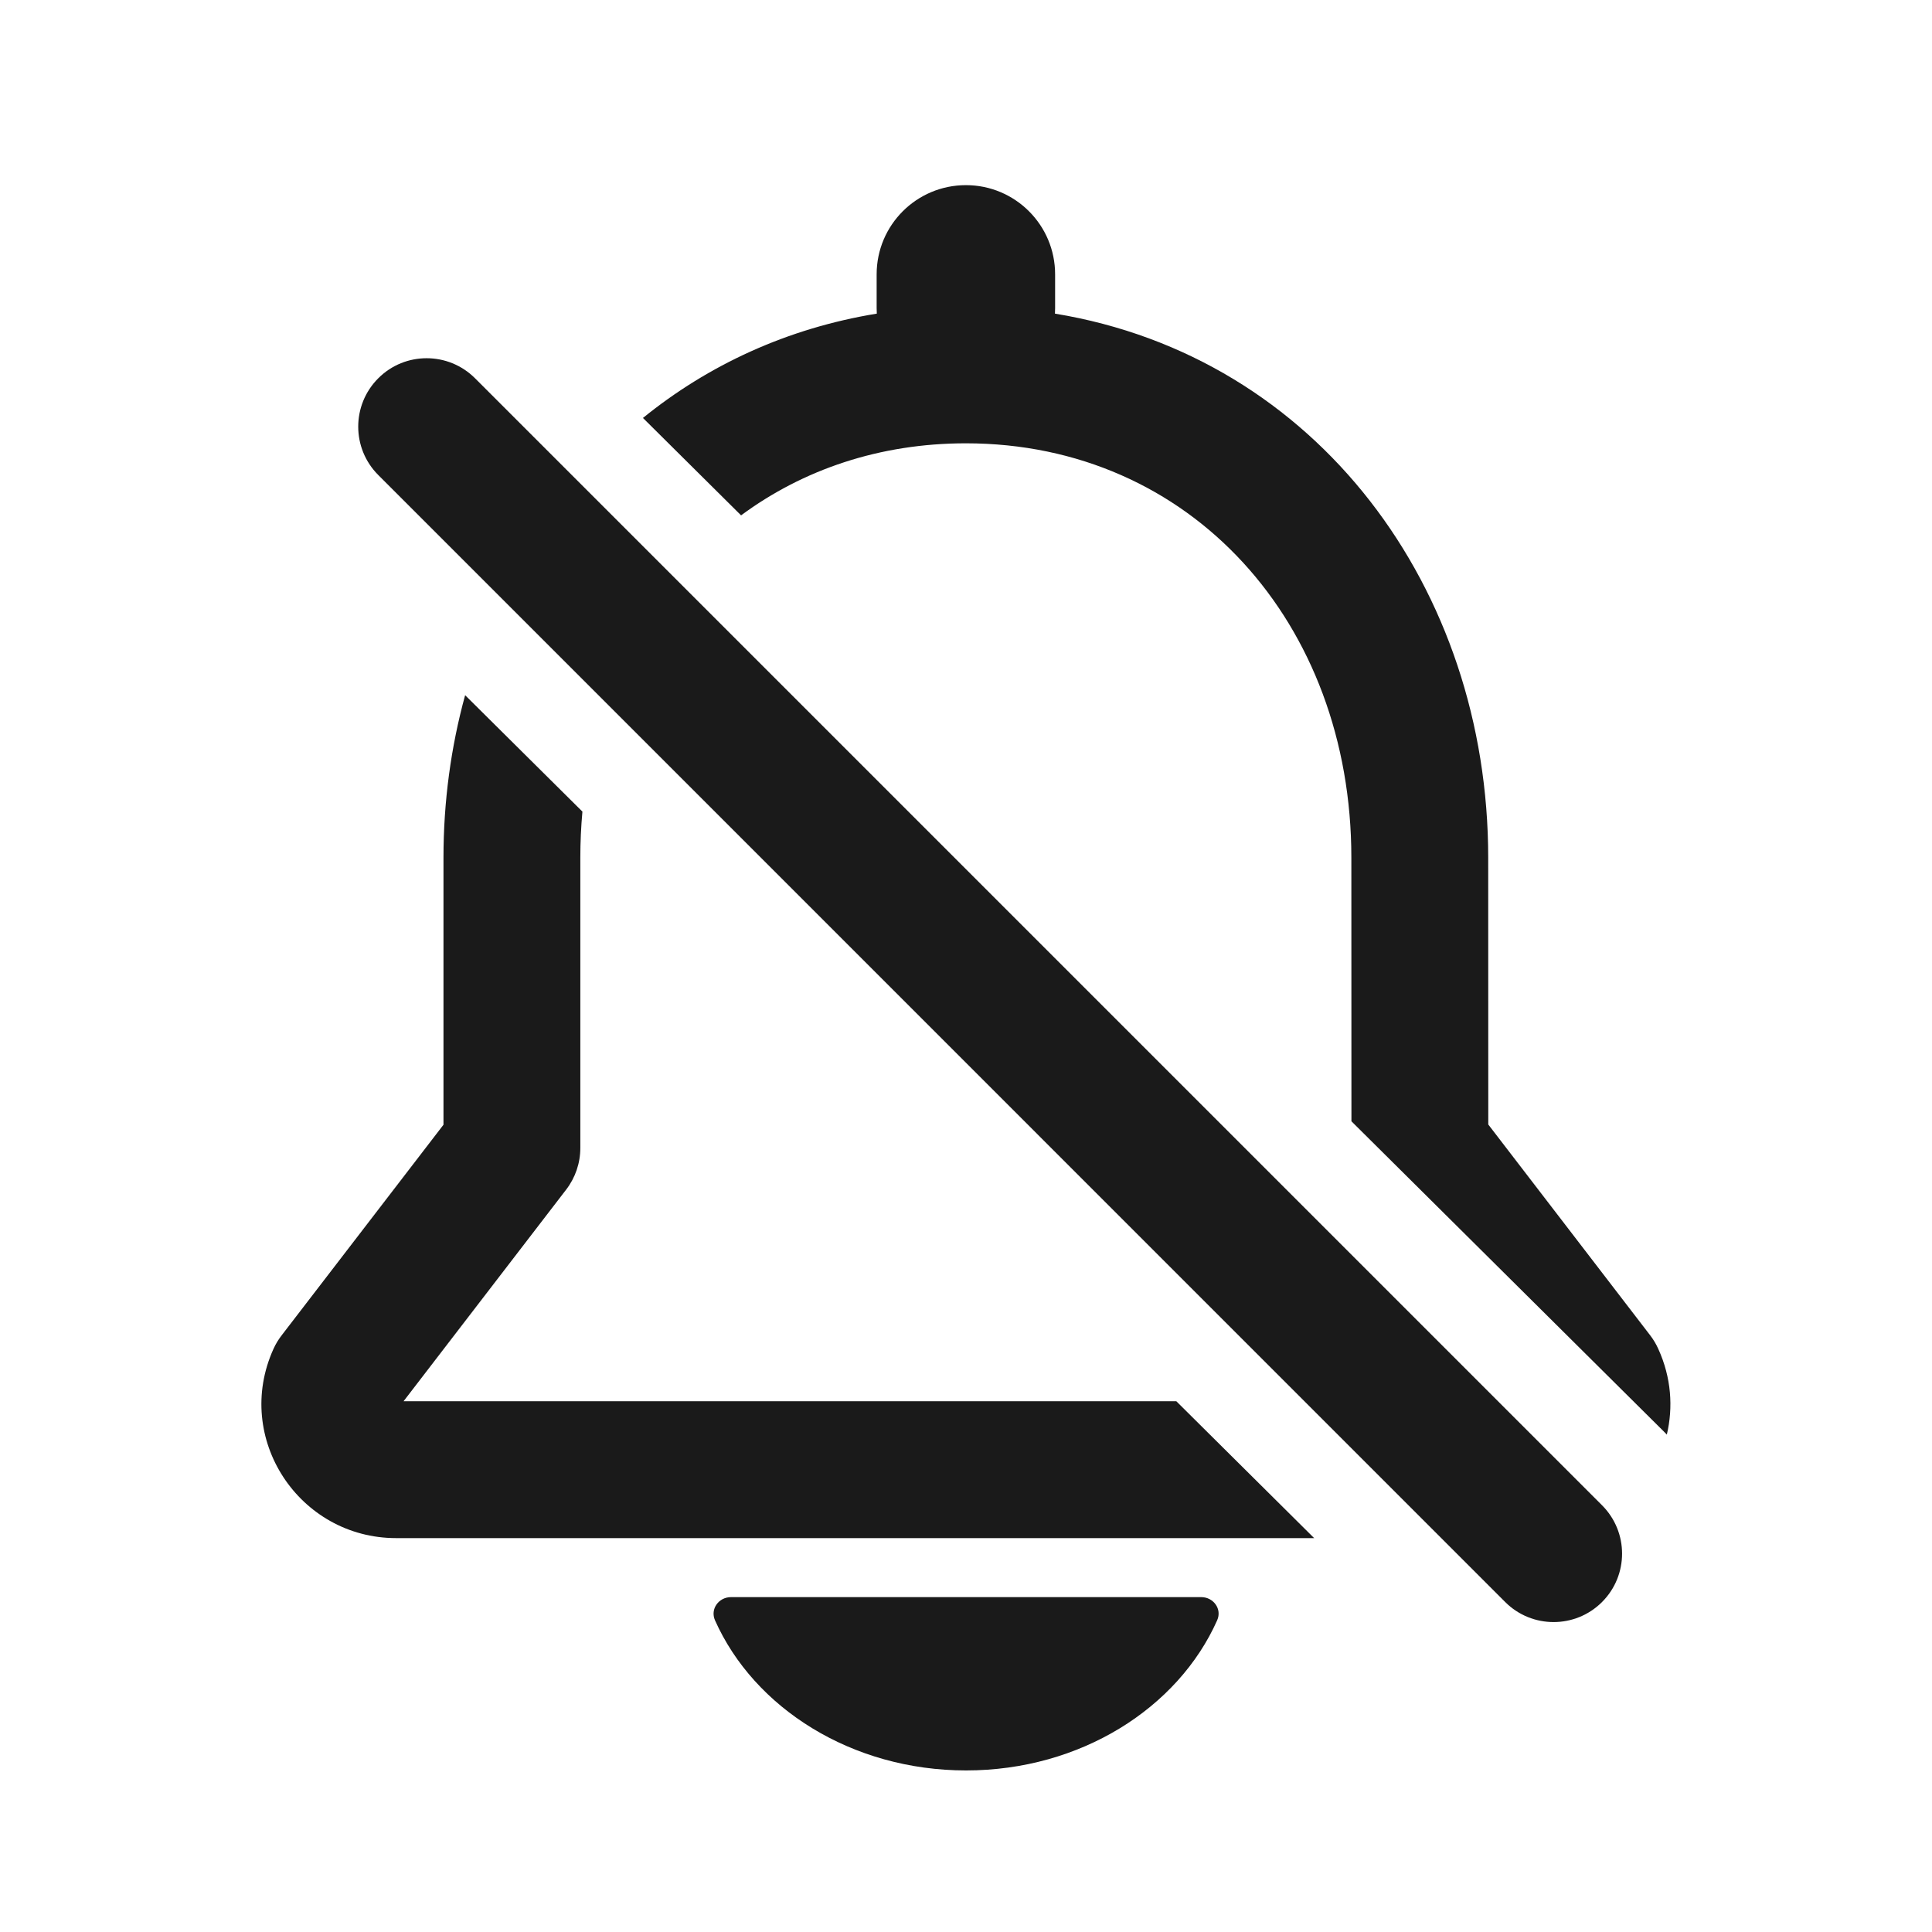
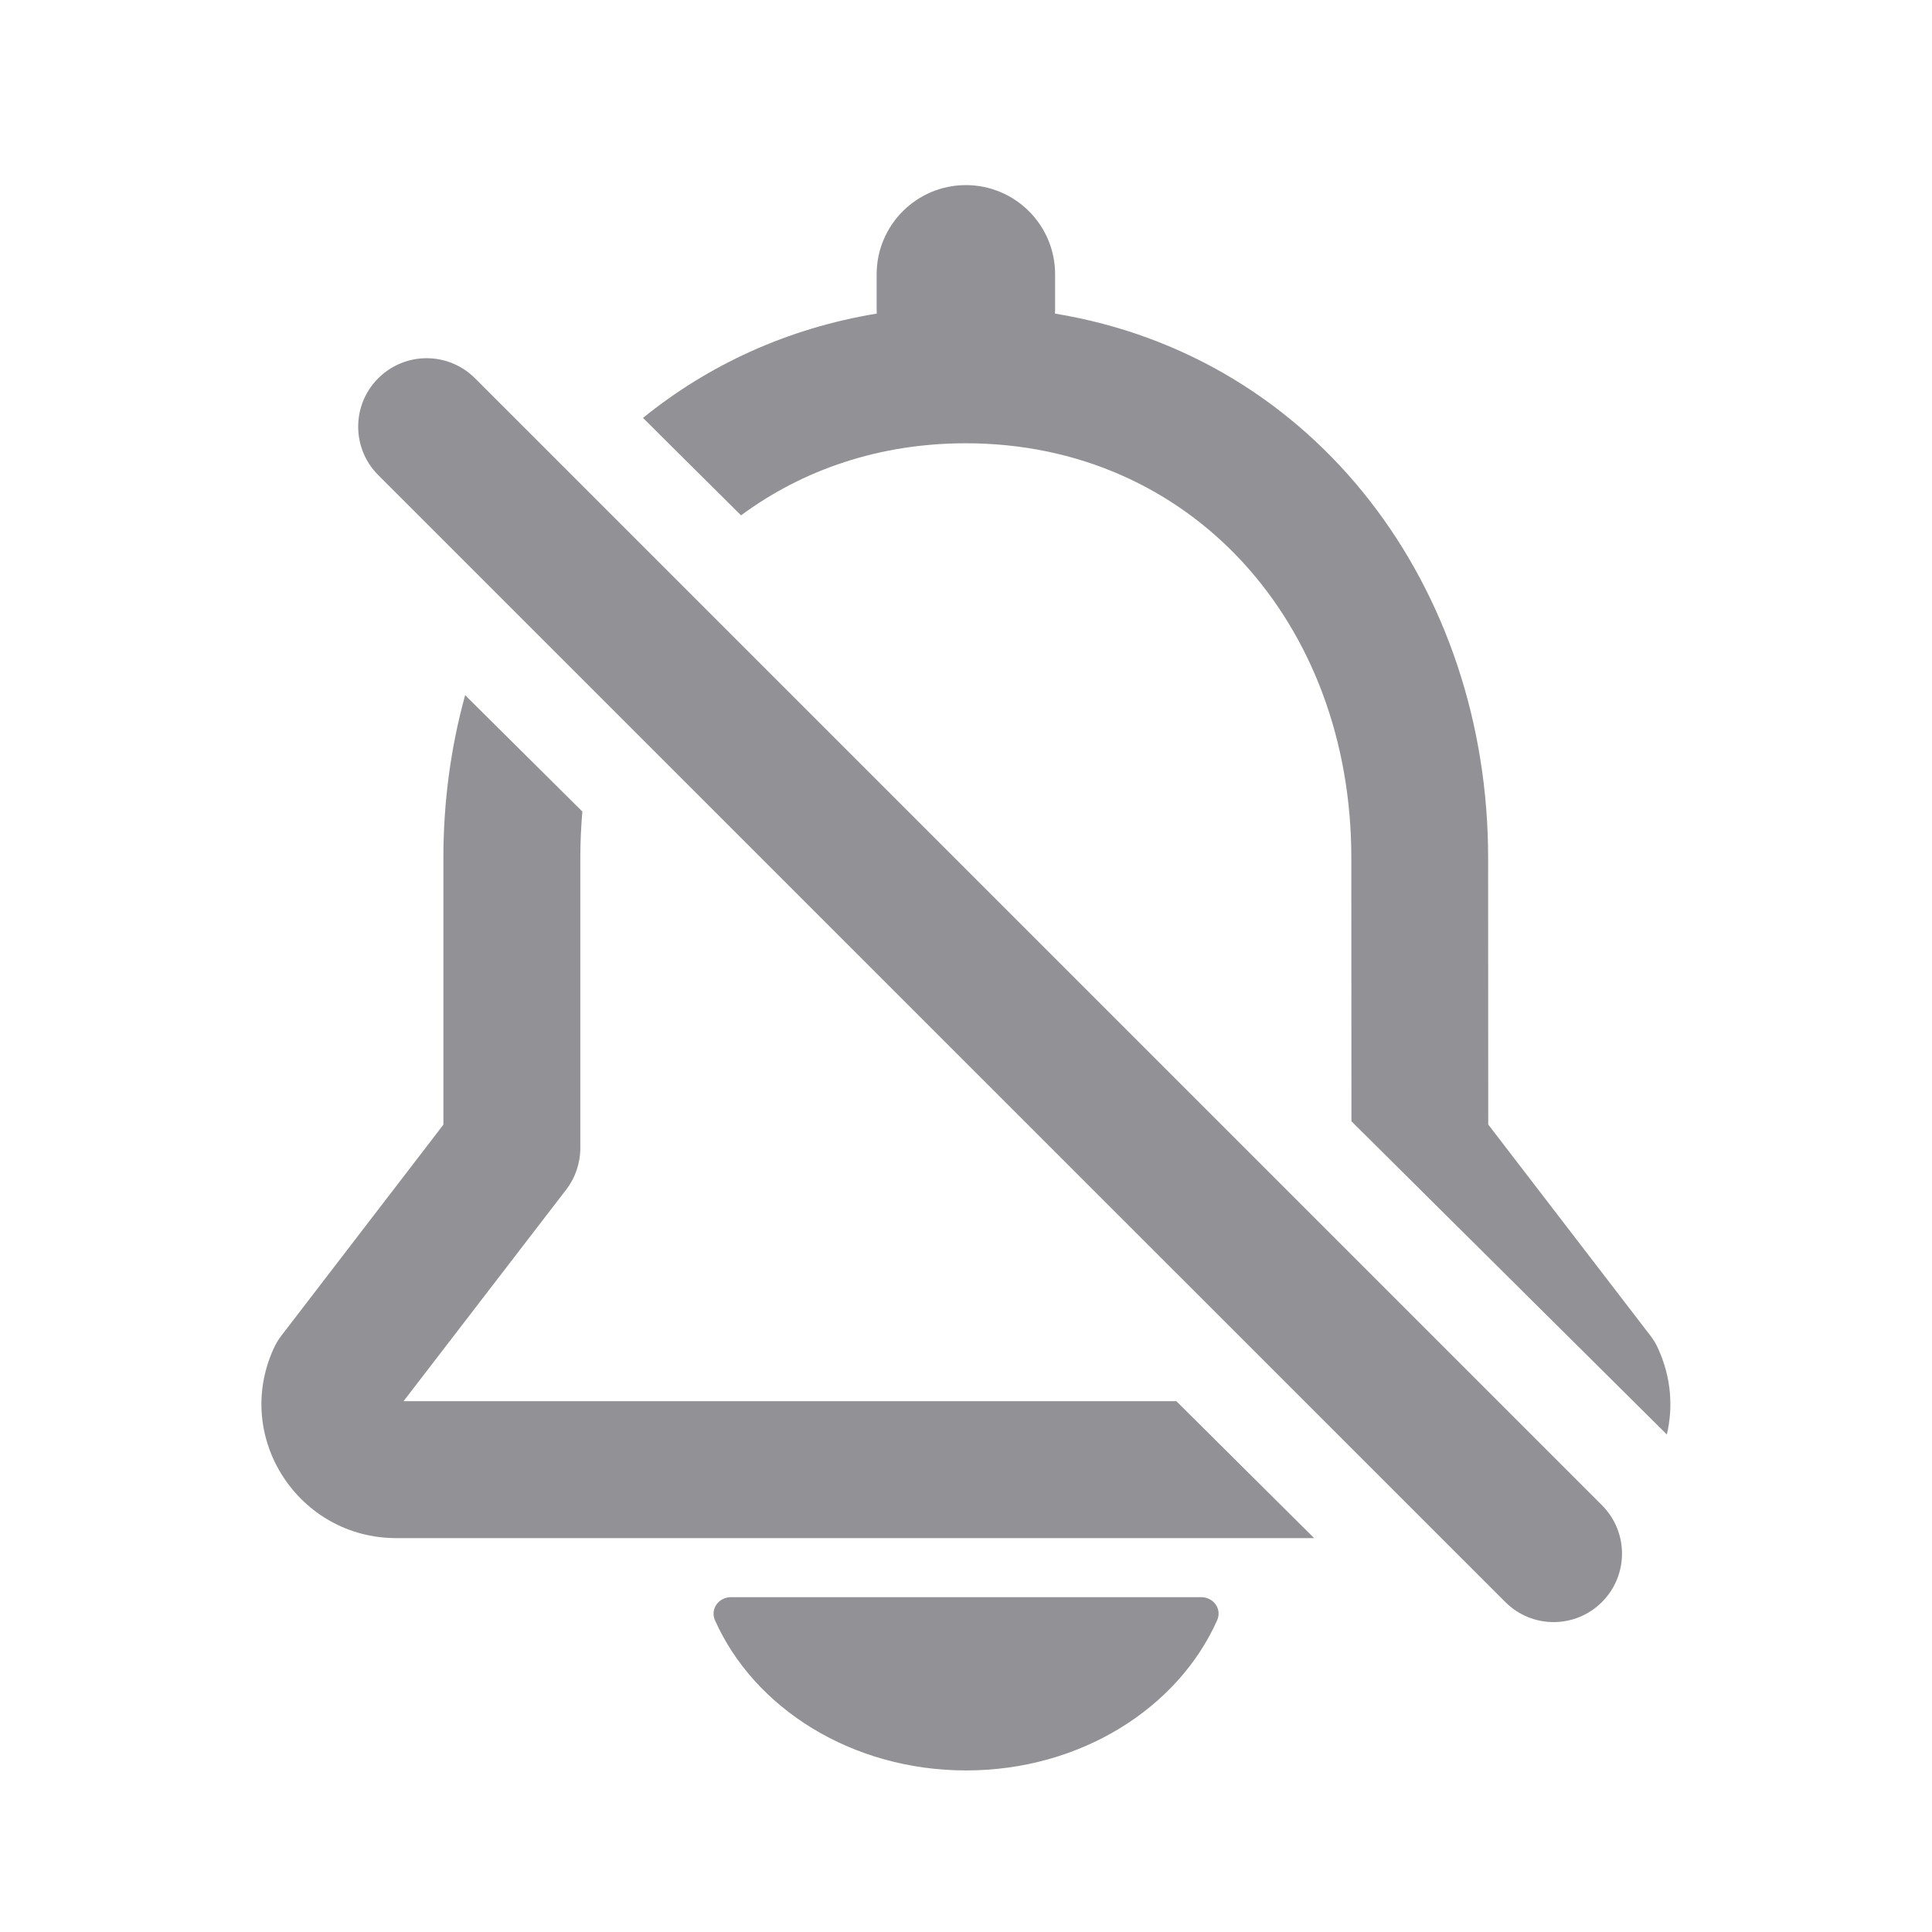
- <svg xmlns="http://www.w3.org/2000/svg" width="24" height="24" viewBox="0 0 24 24" fill="none">
-   <path d="M10.89 3.408C10.89 2.796 11.386 2.3 11.999 2.3C12.611 2.3 13.107 2.796 13.107 3.408V3.827C13.107 3.85 13.106 3.873 13.105 3.896C16.362 4.431 18.487 7.311 18.487 10.655L18.488 13.969L20.5 16.589C20.54 16.641 20.573 16.697 20.6 16.757C20.762 17.113 20.786 17.483 20.706 17.821C20.693 17.807 20.68 17.794 20.667 17.781L16.788 13.929L16.787 10.655C16.787 7.739 14.794 5.507 11.998 5.507C10.927 5.507 9.974 5.834 9.206 6.402L7.987 5.192C8.797 4.535 9.778 4.078 10.892 3.896C10.891 3.873 10.89 3.85 10.89 3.827V3.408Z" fill="#1A1A1A" />
-   <path d="M5.901 4.699C5.569 4.367 5.03 4.367 4.699 4.699C4.367 5.031 4.367 5.569 4.699 5.901L18.698 19.901C19.03 20.233 19.569 20.233 19.901 19.901C20.233 19.569 20.233 19.031 19.901 18.699L5.901 4.699Z" fill="#1A1A1A" />
-   <path d="M8.882 20.128C8.82 19.988 8.928 19.84 9.081 19.84H14.922C15.074 19.84 15.183 19.988 15.12 20.128C14.634 21.219 13.421 21.993 12.001 21.993C10.582 21.993 9.368 21.219 8.882 20.128Z" fill="#1A1A1A" />
-   <path d="M5.509 10.655C5.509 9.956 5.602 9.277 5.778 8.636L7.235 10.082C7.218 10.27 7.209 10.461 7.209 10.655V14.261C7.209 14.448 7.147 14.63 7.033 14.778L5.013 17.407H14.613L16.325 19.107H4.921C3.717 19.107 2.895 17.867 3.397 16.757C3.424 16.697 3.458 16.641 3.498 16.589L5.509 13.972V10.655Z" fill="#1A1A1A" />
+ <svg xmlns="http://www.w3.org/2000/svg" width="16" height="16" viewBox="0 0 16 16" fill="none">
+   <path d="M7.26 2.272C7.26 1.864 7.591 1.533 7.999 1.533C8.407 1.533 8.738 1.864 8.738 2.272V2.552C8.738 2.567 8.737 2.582 8.737 2.597C10.908 2.954 12.324 4.874 12.324 7.103L12.325 9.313L13.666 11.059C13.693 11.094 13.716 11.131 13.733 11.171C13.841 11.409 13.857 11.655 13.804 11.88C13.795 11.871 13.787 11.863 13.778 11.854L11.192 9.286L11.191 7.103C11.191 5.159 9.862 3.671 7.998 3.671C7.285 3.671 6.649 3.889 6.137 4.268L5.325 3.461C5.864 3.024 6.519 2.719 7.261 2.597C7.261 2.582 7.26 2.567 7.26 2.552V2.272Z" fill="#929296" />
+   <path d="M3.934 3.133C3.712 2.911 3.354 2.911 3.132 3.133C2.911 3.354 2.911 3.713 3.132 3.934L12.466 13.267C12.687 13.489 13.046 13.489 13.267 13.267C13.488 13.046 13.488 12.687 13.267 12.466L3.934 3.133Z" fill="#929296" />
+   <path d="M5.921 13.418C5.88 13.325 5.952 13.227 6.054 13.227H9.948C10.049 13.227 10.122 13.325 10.08 13.418C9.756 14.146 8.947 14.662 8.001 14.662C7.054 14.662 6.245 14.146 5.921 13.418Z" fill="#929296" />
+   <path d="M3.672 7.103C3.672 6.637 3.734 6.185 3.852 5.757L4.823 6.721C4.812 6.846 4.806 6.974 4.806 7.103V9.507C4.806 9.632 4.765 9.753 4.689 9.852L3.342 11.604H9.742L10.883 12.738H3.281C2.478 12.738 1.93 11.912 2.265 11.171C2.283 11.131 2.305 11.094 2.332 11.059L3.672 9.314V7.103Z" fill="#929296" />
</svg>
